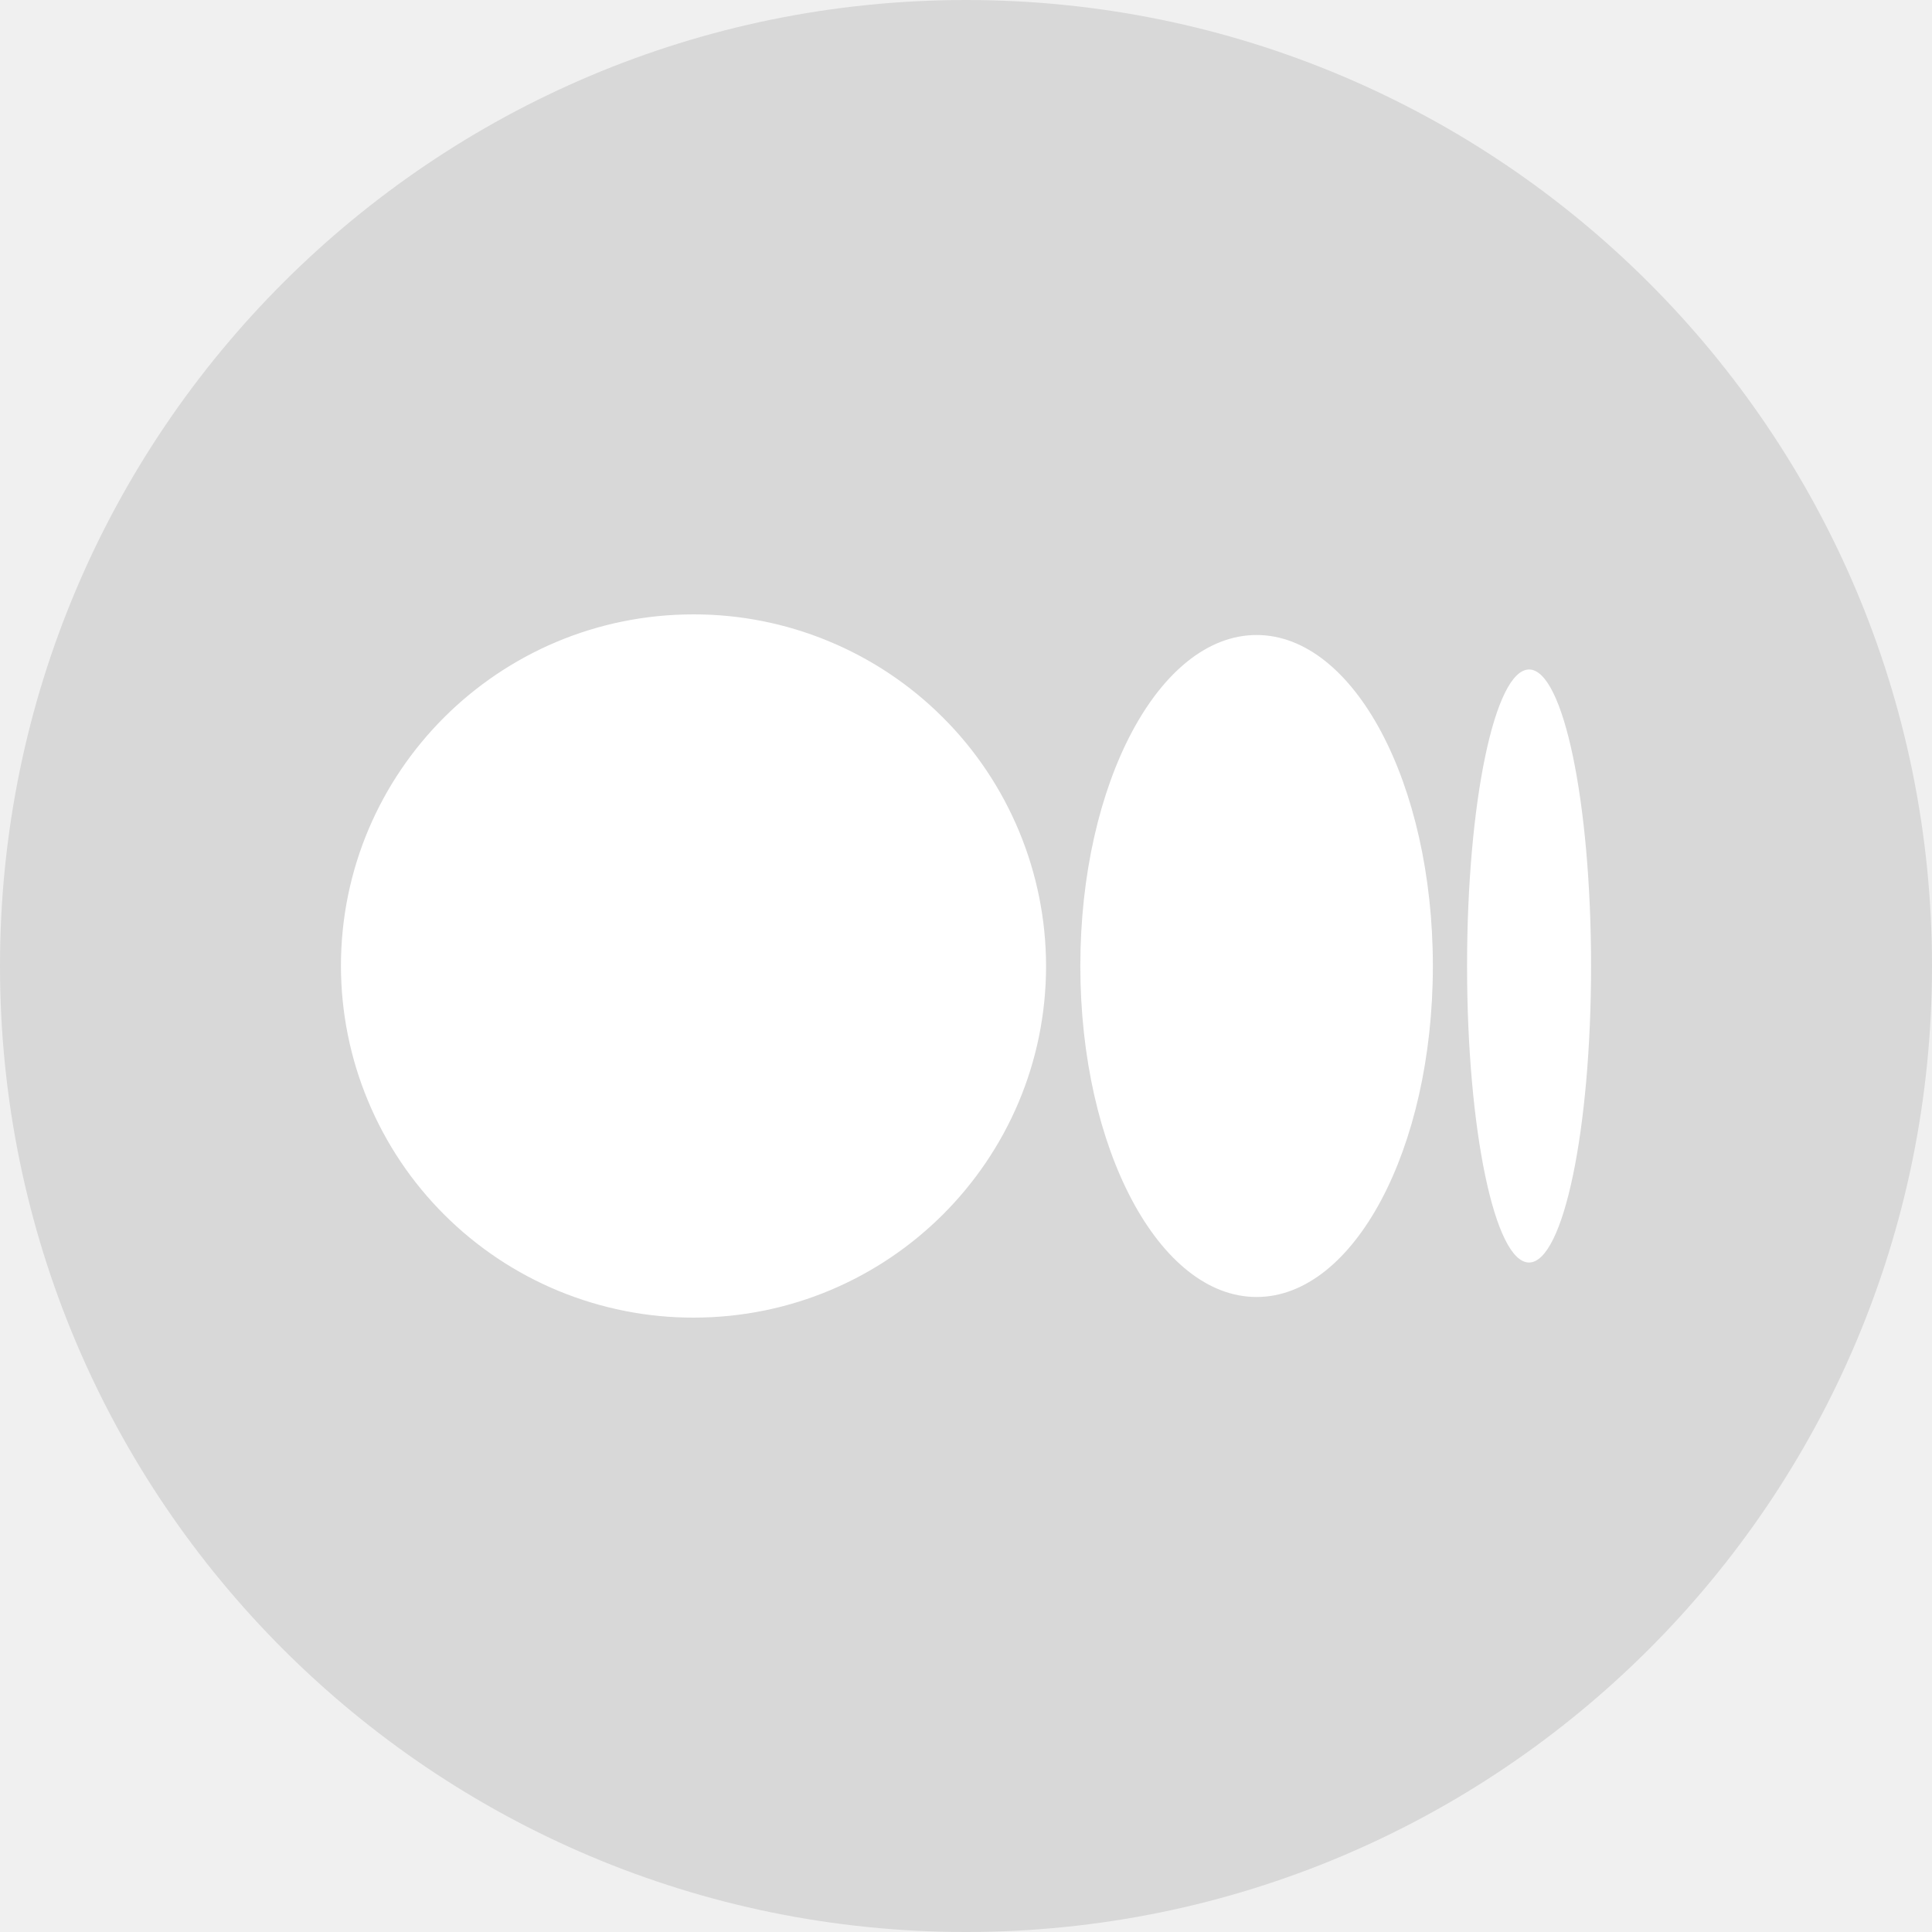
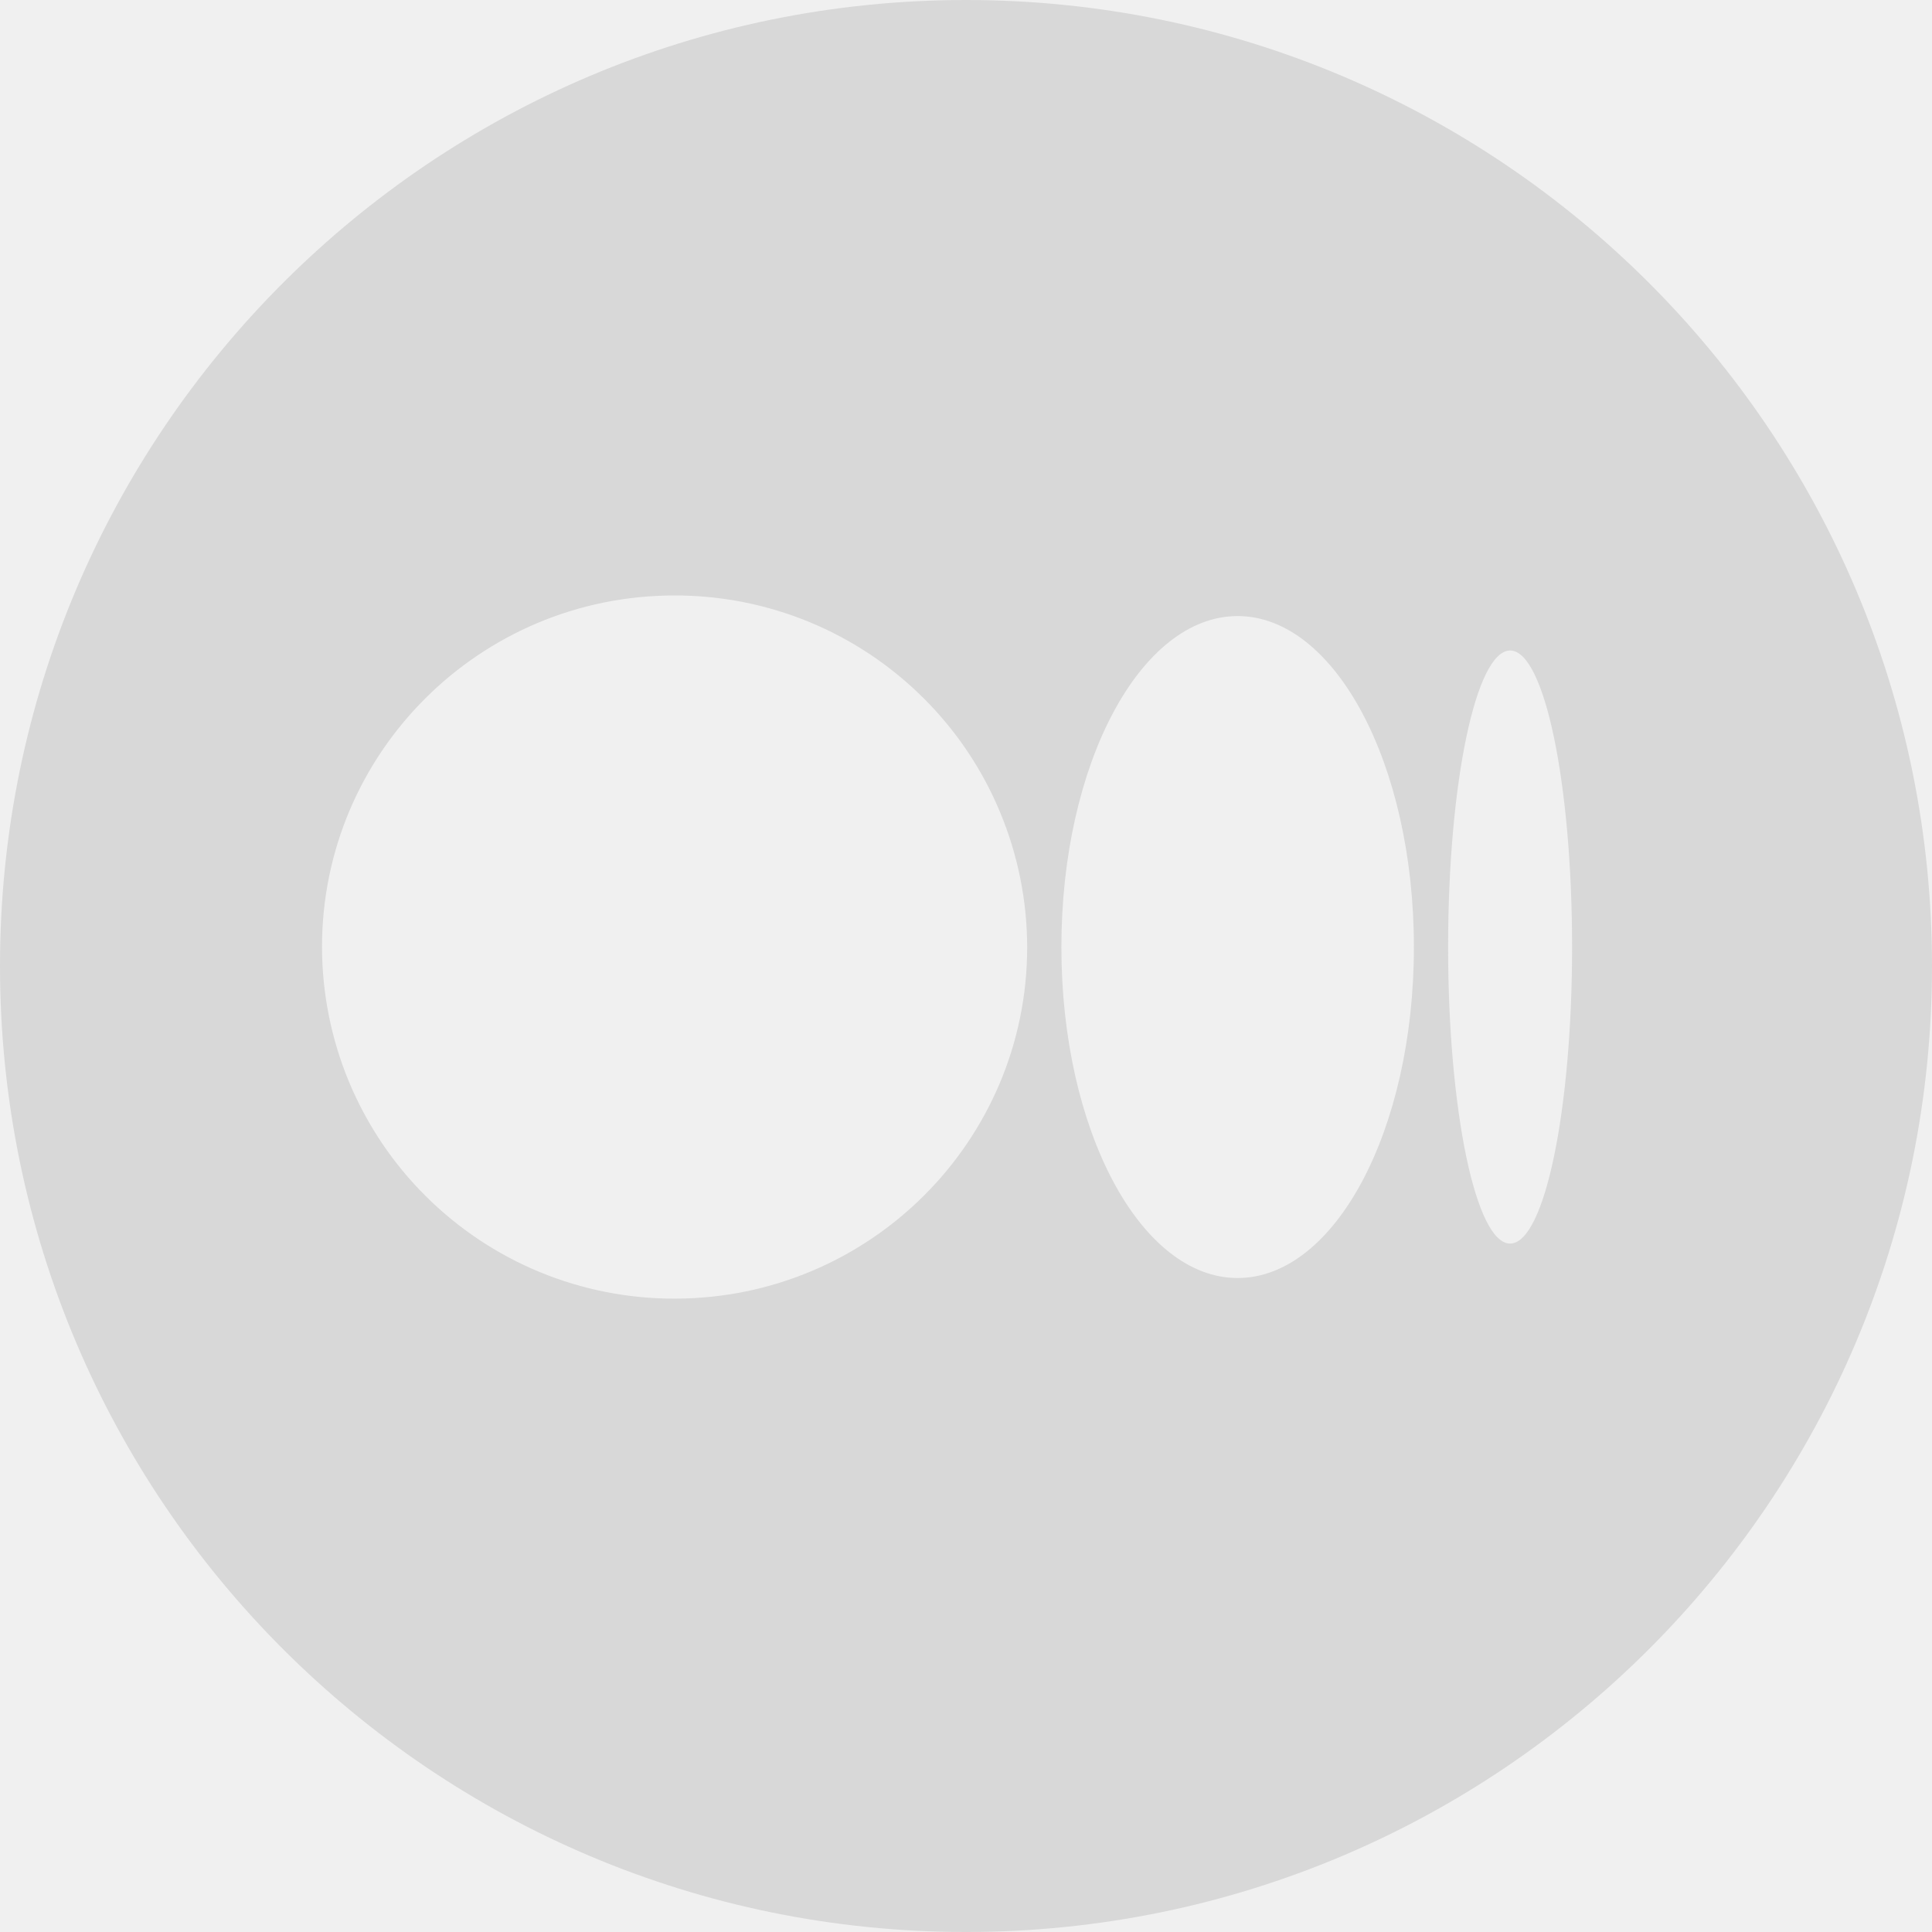
- <svg xmlns="http://www.w3.org/2000/svg" width="24" height="24" viewBox="0 0 34 34" fill="none">
-   <circle cx="17" cy="17" r="17" fill="#D8D8D8" />
-   <g clip-path="url(#clip0)">
-     <path d="M18.409 17C18.409 20.417 15.632 23.188 12.204 23.188C11.39 23.189 10.585 23.029 9.832 22.719C9.08 22.409 8.397 21.953 7.821 21.379C7.244 20.804 6.787 20.122 6.475 19.37C6.162 18.619 6.001 17.814 6 17C6 13.582 8.777 10.812 12.204 10.812C13.018 10.811 13.824 10.97 14.576 11.281C15.328 11.591 16.012 12.046 16.588 12.621C17.165 13.195 17.622 13.878 17.934 14.629C18.247 15.381 18.408 16.186 18.409 17ZM25.216 17C25.216 20.218 23.827 22.825 22.114 22.825C20.4 22.825 19.012 20.216 19.012 17C19.012 13.783 20.4 11.175 22.114 11.175C23.827 11.175 25.216 13.784 25.216 17ZM28 17C28 19.882 27.512 22.218 26.908 22.218C26.306 22.218 25.818 19.881 25.818 17C25.818 14.118 26.306 11.782 26.91 11.782C27.512 11.782 28 14.118 28 17Z" fill="white" />
-   </g>
-   <defs>
-     <clipPath id="clip0">
-       <rect width="22" height="22" fill="white" transform="translate(6 6)" />
-     </clipPath>
-   </defs>
+ <svg xmlns="http://www.w3.org/2000/svg" width="24" height="24" viewBox="0 0 24 24" fill="none">
+   <path fill-rule="evenodd" clip-rule="evenodd" d="M12 24C18.627 24 24 18.627 24 12C24 5.373 18.627 0 12 0C5.373 0 0 5.373 0 12C0 18.627 5.373 24 12 24ZM8.379 16.132C10.799 16.132 12.76 14.177 12.76 11.765C12.759 11.19 12.645 10.622 12.424 10.091C12.204 9.561 11.881 9.079 11.474 8.674C11.067 8.268 10.585 7.946 10.054 7.727C9.523 7.508 8.954 7.396 8.379 7.397C5.961 7.397 4 9.352 4 11.765C4.001 12.339 4.115 12.908 4.335 13.438C4.556 13.968 4.878 14.45 5.285 14.855C5.692 15.261 6.174 15.583 6.705 15.802C7.236 16.021 7.805 16.133 8.379 16.132ZM15.374 15.876C16.584 15.876 17.564 14.036 17.564 11.765C17.564 9.495 16.584 7.653 15.374 7.653C14.165 7.653 13.185 9.494 13.185 11.765C13.185 14.035 14.165 15.876 15.374 15.876ZM18.759 15.448C19.185 15.448 19.529 13.799 19.529 11.765C19.529 9.73 19.185 8.081 18.76 8.081C18.334 8.081 17.989 9.73 17.989 11.765C17.989 13.798 18.334 15.448 18.759 15.448Z" fill="#D8D8D8" />
</svg>
